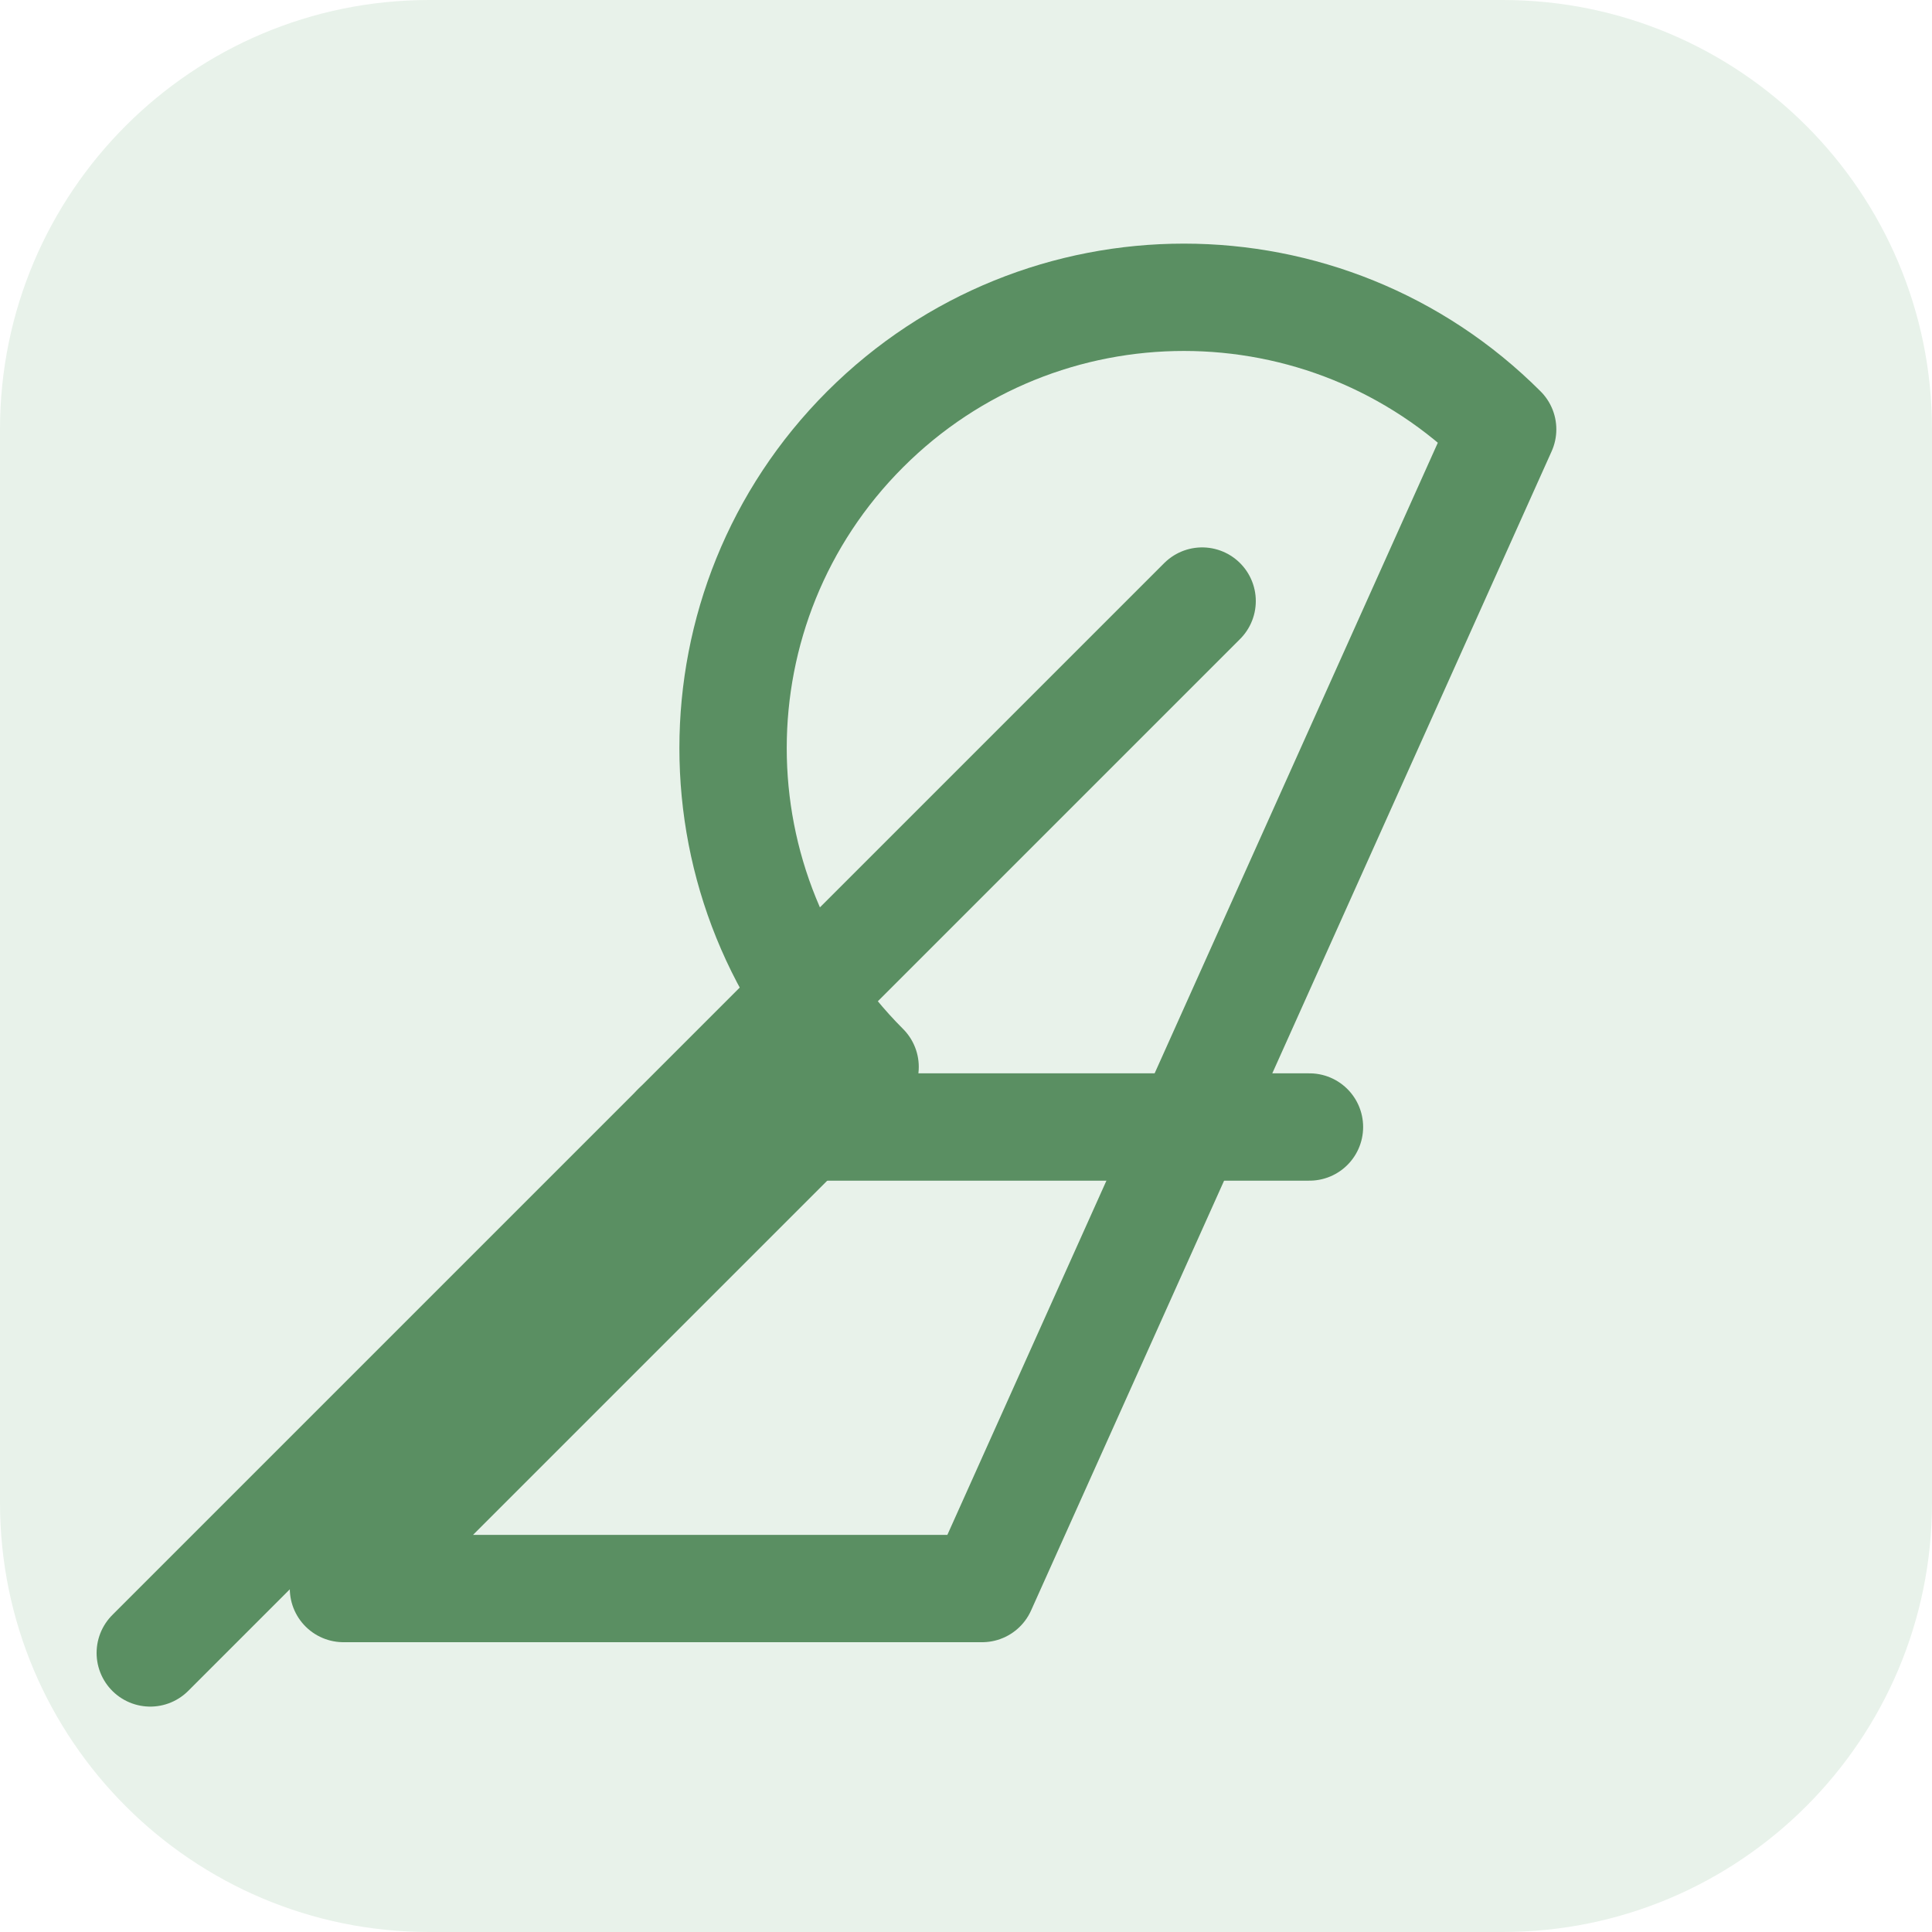
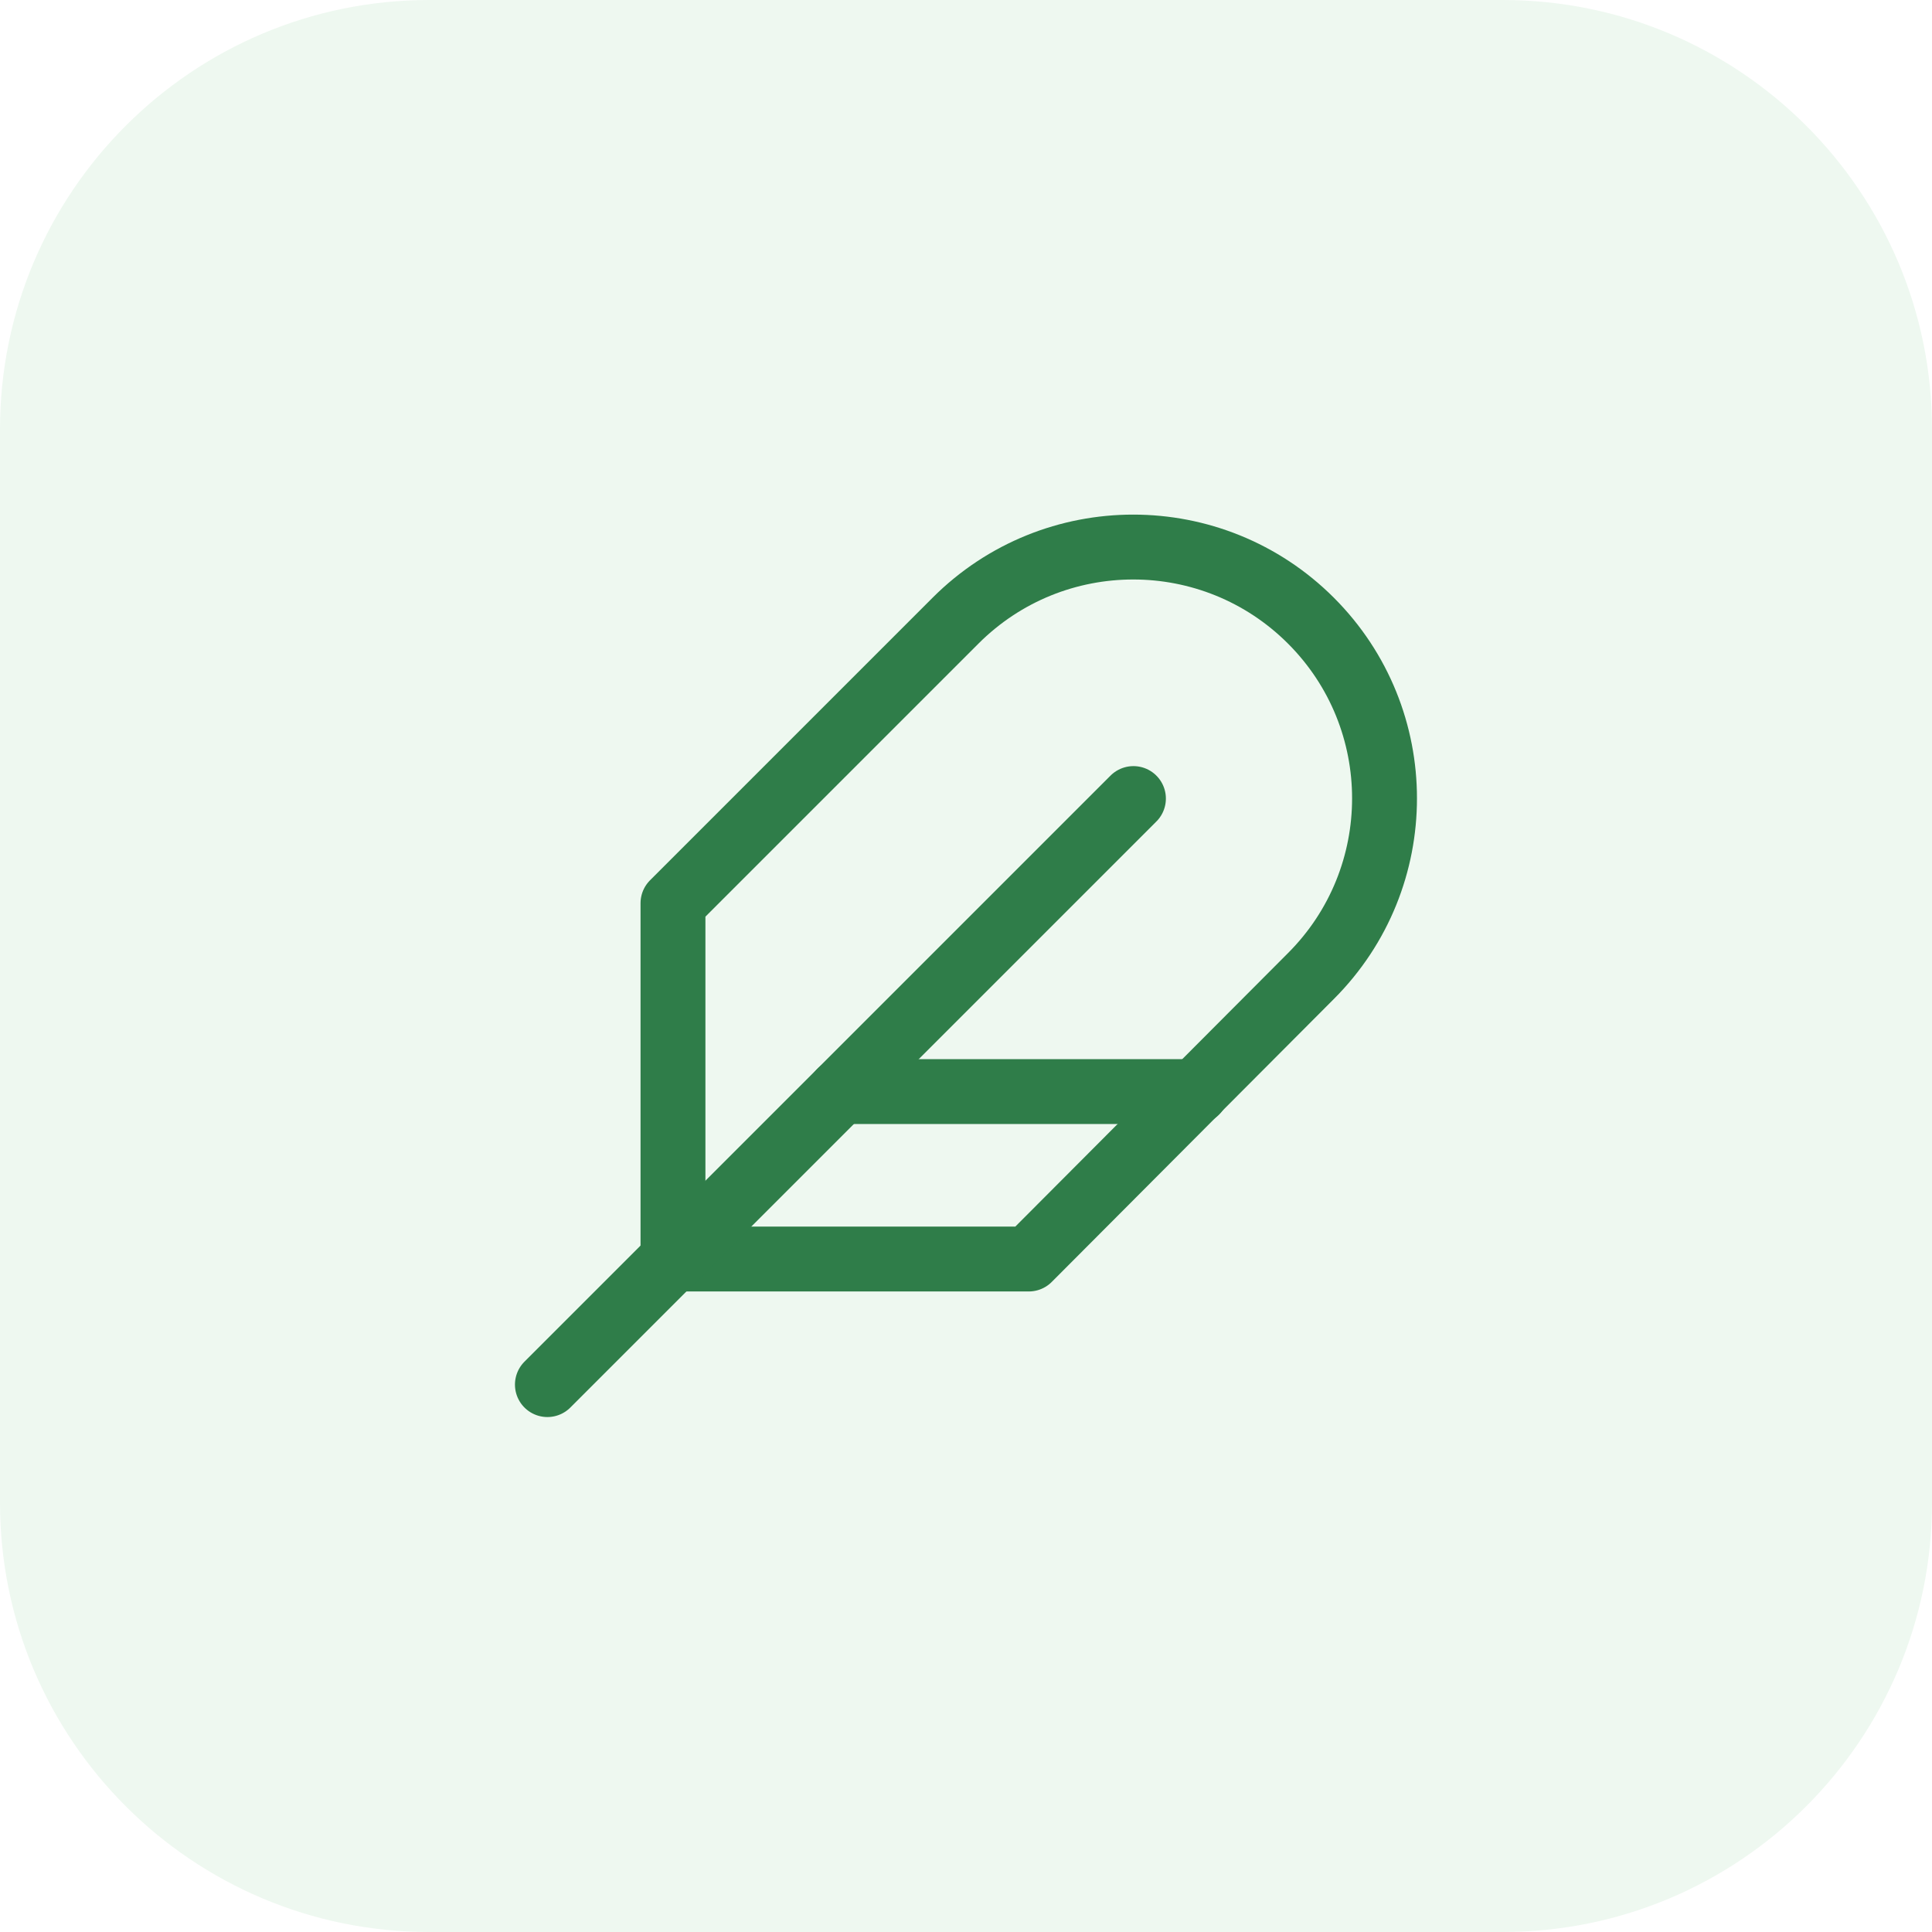
<svg xmlns="http://www.w3.org/2000/svg" viewBox="0 0 180 180">
-   <rect width="180" height="180" rx="40" fill="#e8f2ea" />
-   <path d="M140 40a42 42 0 0 0-59.4 59.4L32 148h59.5z" fill="none" stroke="#5a8f62" stroke-width="10" stroke-linecap="round" stroke-linejoin="round" />
-   <line x1="112" y1="56" x2="14" y2="154" stroke="#5a8f62" stroke-width="10" stroke-linecap="round" />
-   <line x1="122" y1="105" x2="63" y2="105" stroke="#5a8f62" stroke-width="10" stroke-linecap="round" />
+   <rect width="180" height="180" rx="40" fill="#eef8f0" />
+   <g transform="translate(43.2 43.2) scale(3.9)" fill="none" stroke="#2f7d49" stroke-width="1.55" stroke-linecap="round" stroke-linejoin="round">
+     <path d="M20.24 12.24a6 6 0 0 0-8.49-8.49L5 10.5V19h8.5z" />
+     <line x1="16" y1="8" x2="2" y2="22" />
+     <line x1="17.5" y1="15" x2="9" y2="15" />
+   </g>
</svg>
